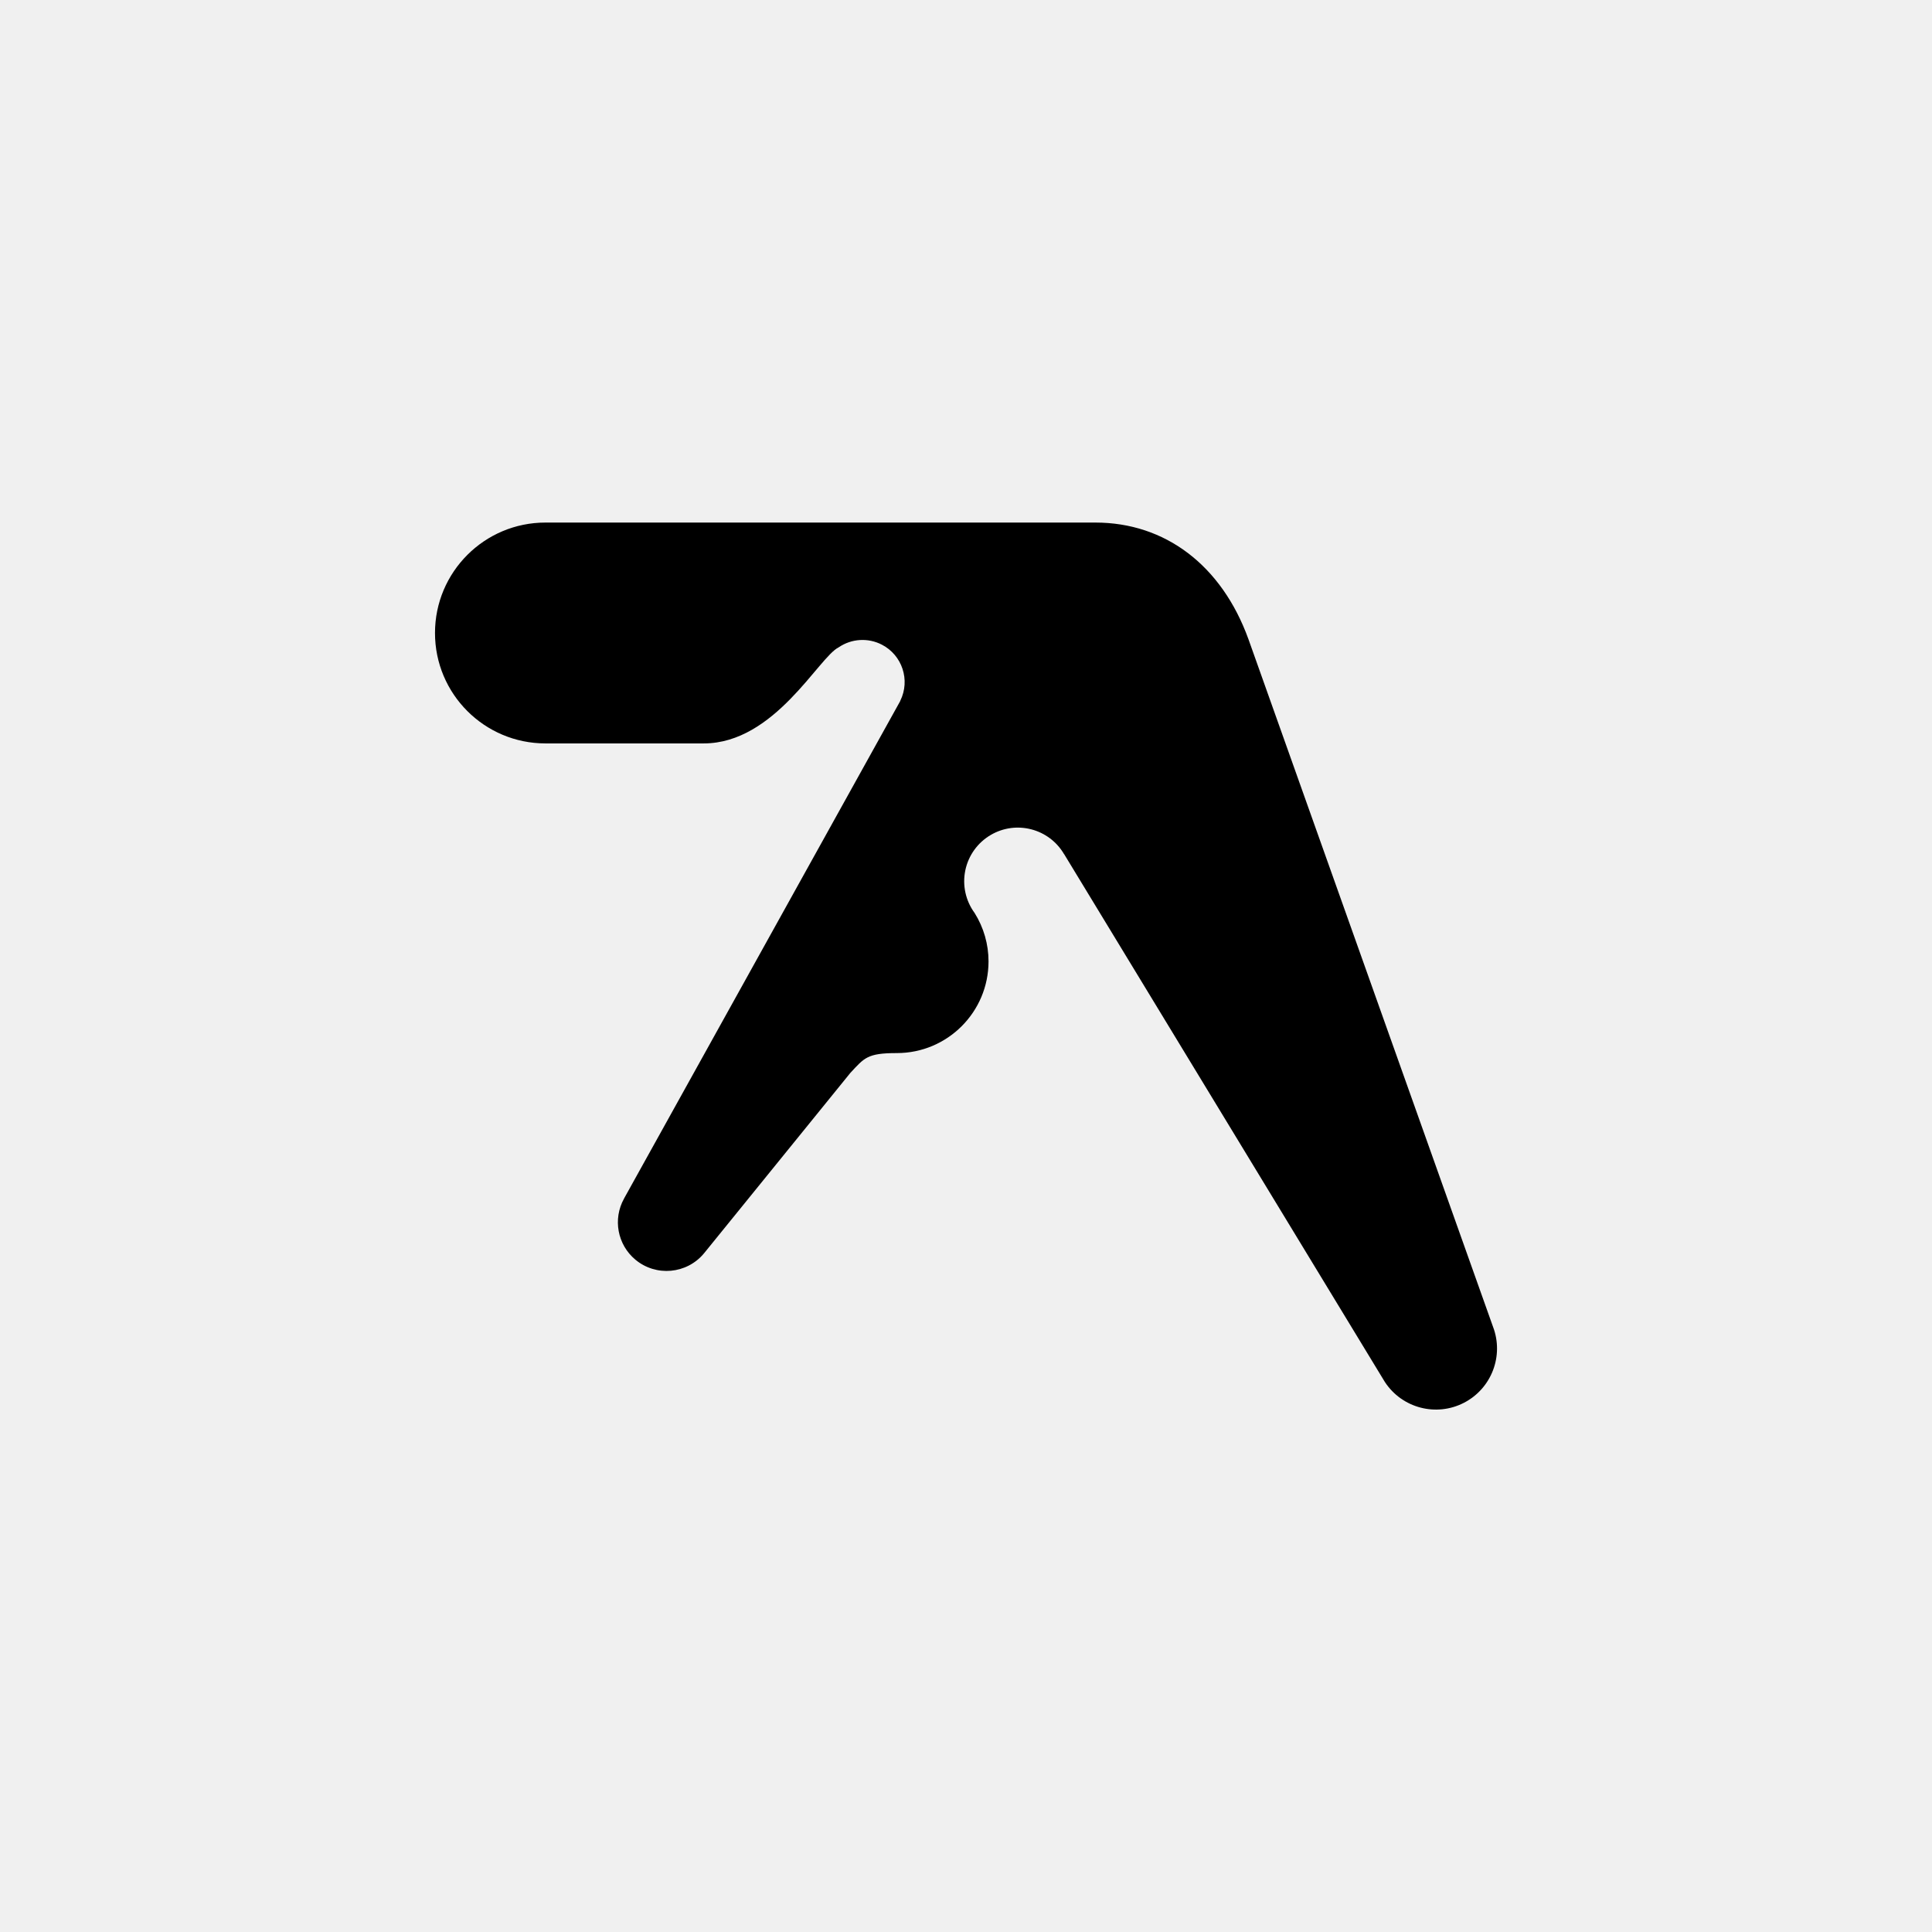
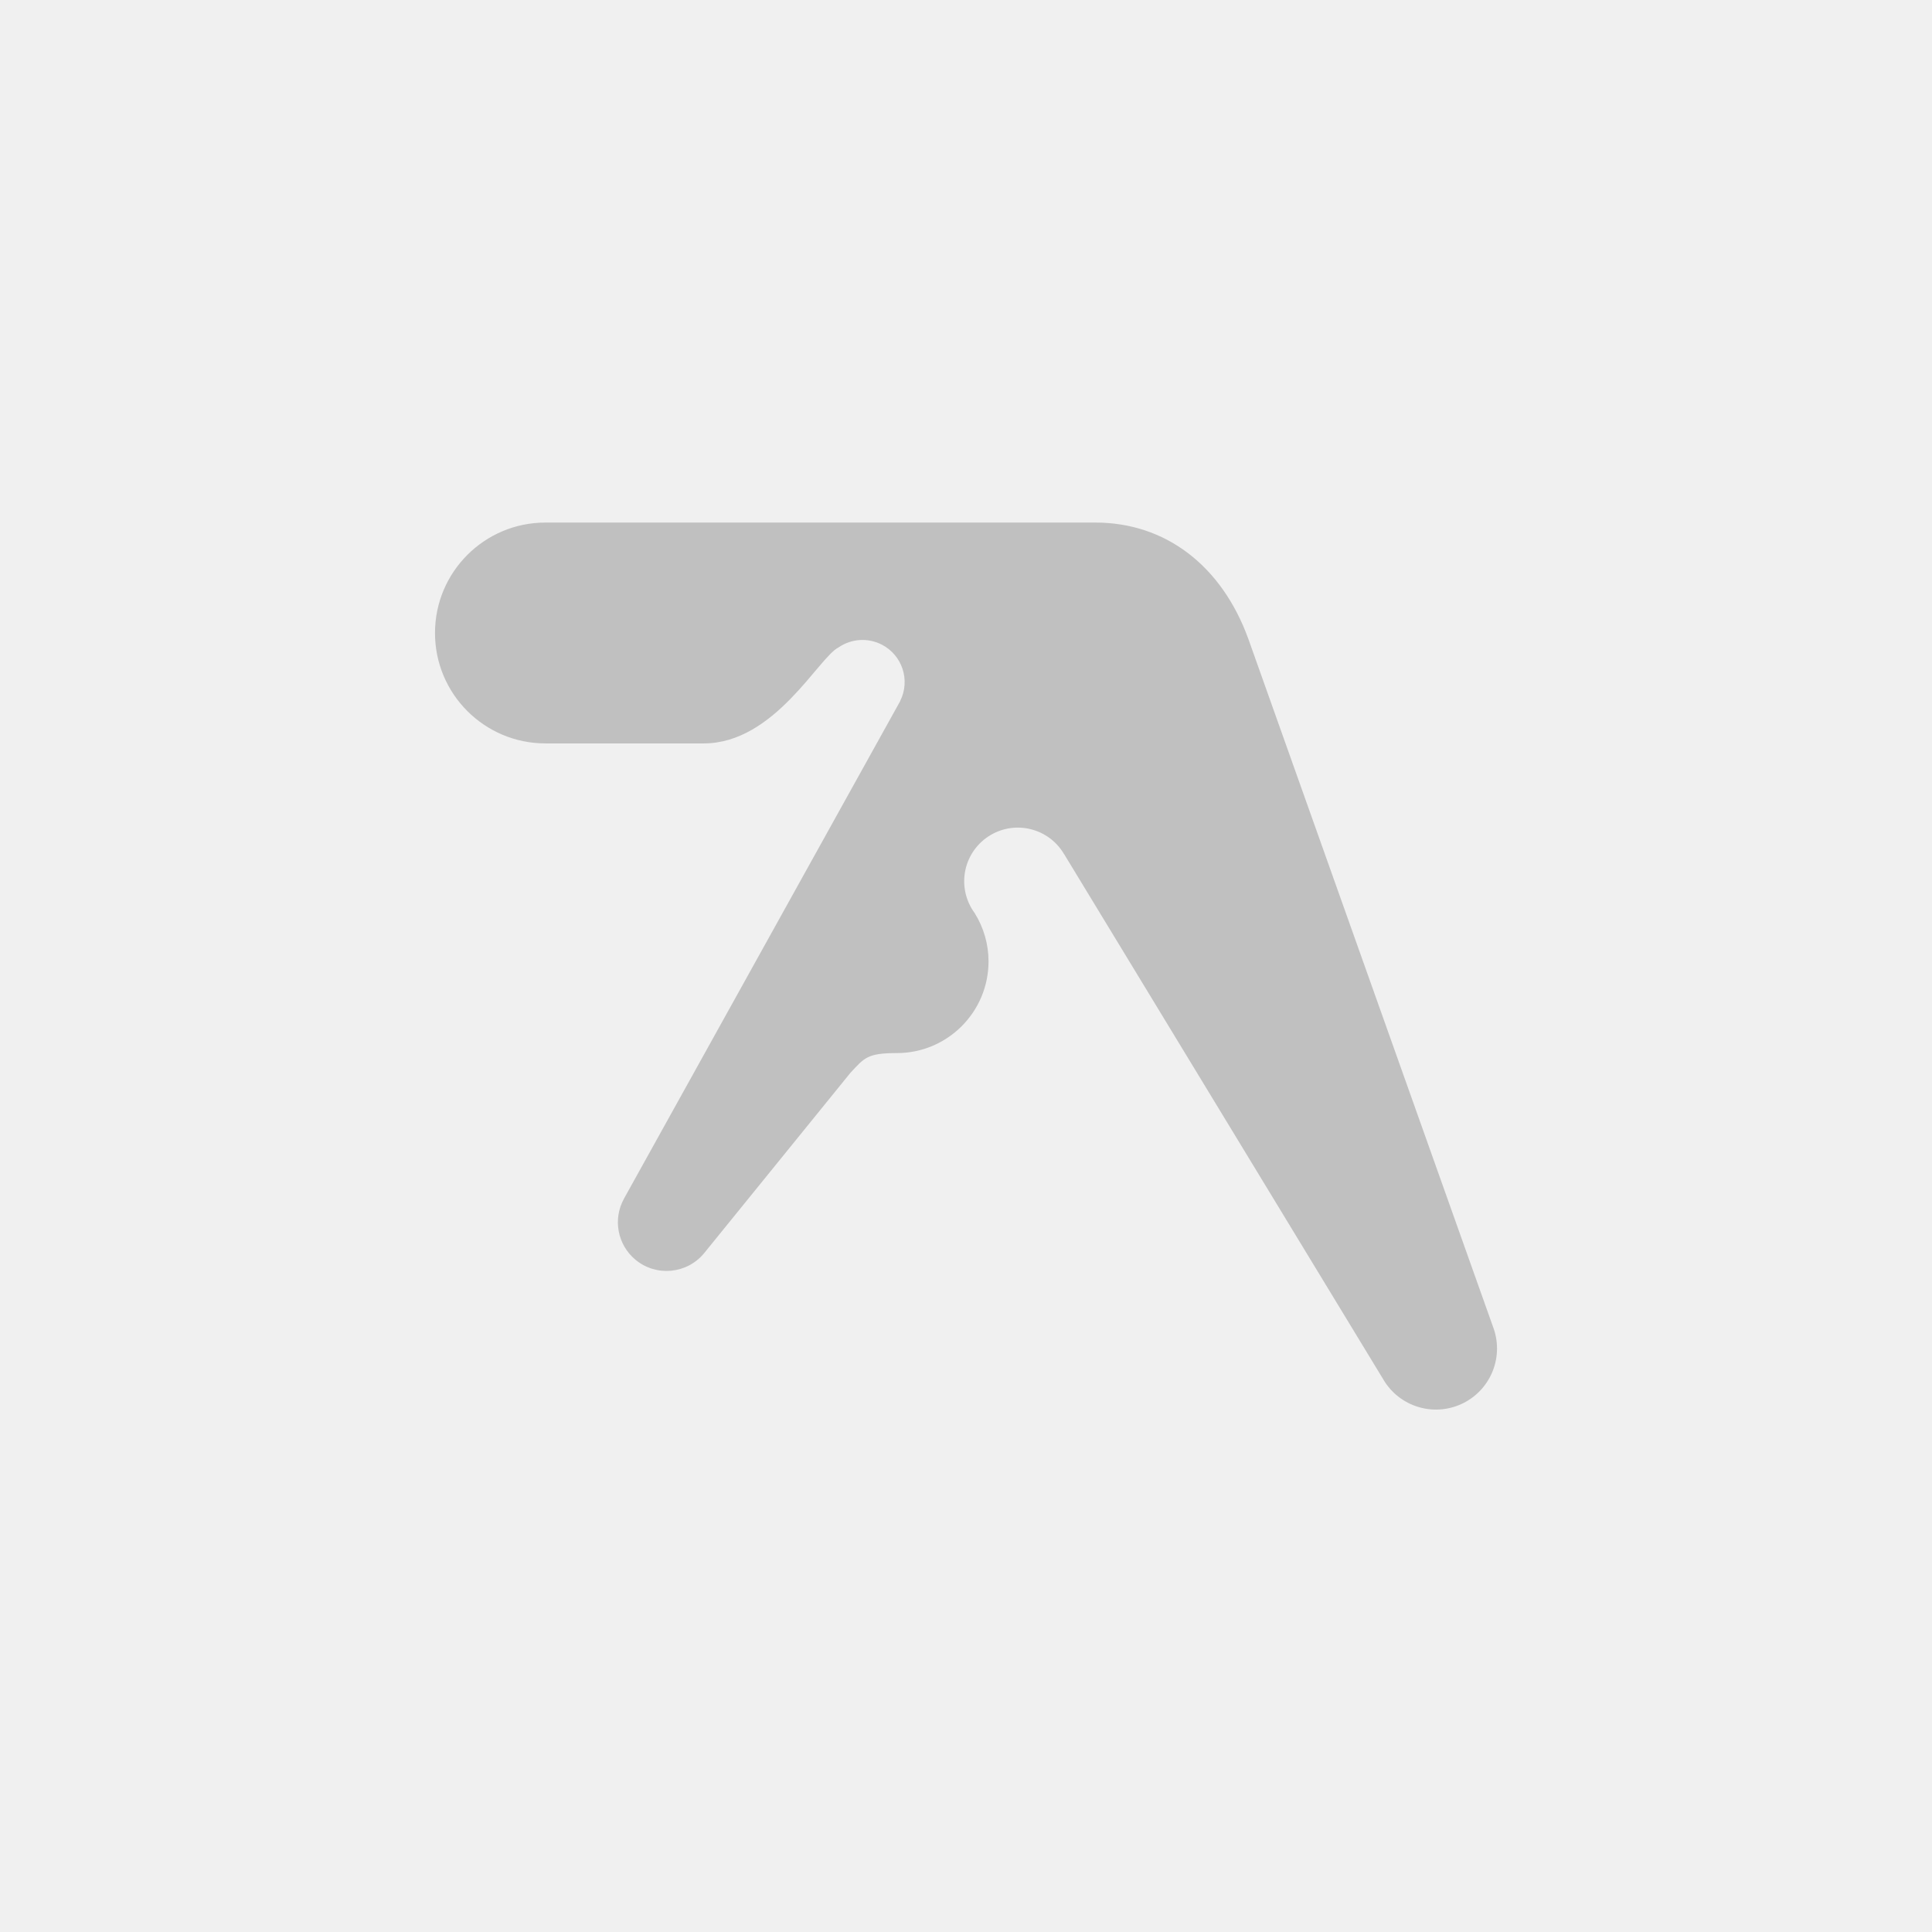
<svg xmlns="http://www.w3.org/2000/svg" width="2500" height="2500" viewBox="0 0 192.756 192.741">
  <path fill="#fff" fill-opacity="0" d="M0 192.741h192.756V0H0v192.741z" />
-   <path d="M148.953 132.35l-24.387-68.563c-2.678-7.419-8.338-11.658-15.275-11.658H54.418c-6.085 0-11.018 4.933-11.018 11.017s4.933 11.017 11.018 11.017h15.795c7.078 0 11.468-8.617 13.466-9.589a4.21 4.21 0 0 1 4.312-.259 4.201 4.201 0 0 1 1.836 5.579c-.026.084-.056.123-.056.123L62.25 119.59h.004a4.857 4.857 0 0 0 1.134 6.077 4.857 4.857 0 0 0 6.841-.617l14.612-18.015c1.399-1.499 1.679-1.977 4.639-1.977 5.049 0 9.145-4.098 9.145-9.147a9.088 9.088 0 0 0-1.389-4.832 5.347 5.347 0 0 1 1.606-7.78 5.346 5.346 0 0 1 7.318 1.909h.008l31.928 52.547c.02.027.043.063.062.098l.021.036a6.093 6.093 0 0 0 10.774-5.539z" fill-rule="evenodd" clip-rule="evenodd" />
+   <path fill="#00000033" d="M148.953 132.35l-24.387-68.563c-2.678-7.419-8.338-11.658-15.275-11.658H54.418c-6.085 0-11.018 4.933-11.018 11.017s4.933 11.017 11.018 11.017h15.795c7.078 0 11.468-8.617 13.466-9.589a4.21 4.21 0 0 1 4.312-.259 4.201 4.201 0 0 1 1.836 5.579c-.026.084-.056.123-.056.123L62.25 119.59h.004a4.857 4.857 0 0 0 1.134 6.077 4.857 4.857 0 0 0 6.841-.617l14.612-18.015c1.399-1.499 1.679-1.977 4.639-1.977 5.049 0 9.145-4.098 9.145-9.147a9.088 9.088 0 0 0-1.389-4.832 5.347 5.347 0 0 1 1.606-7.78 5.346 5.346 0 0 1 7.318 1.909h.008l31.928 52.547c.02.027.043.063.062.098l.021.036a6.093 6.093 0 0 0 10.774-5.539z" fill-rule="evenodd" clip-rule="evenodd" />
</svg>
